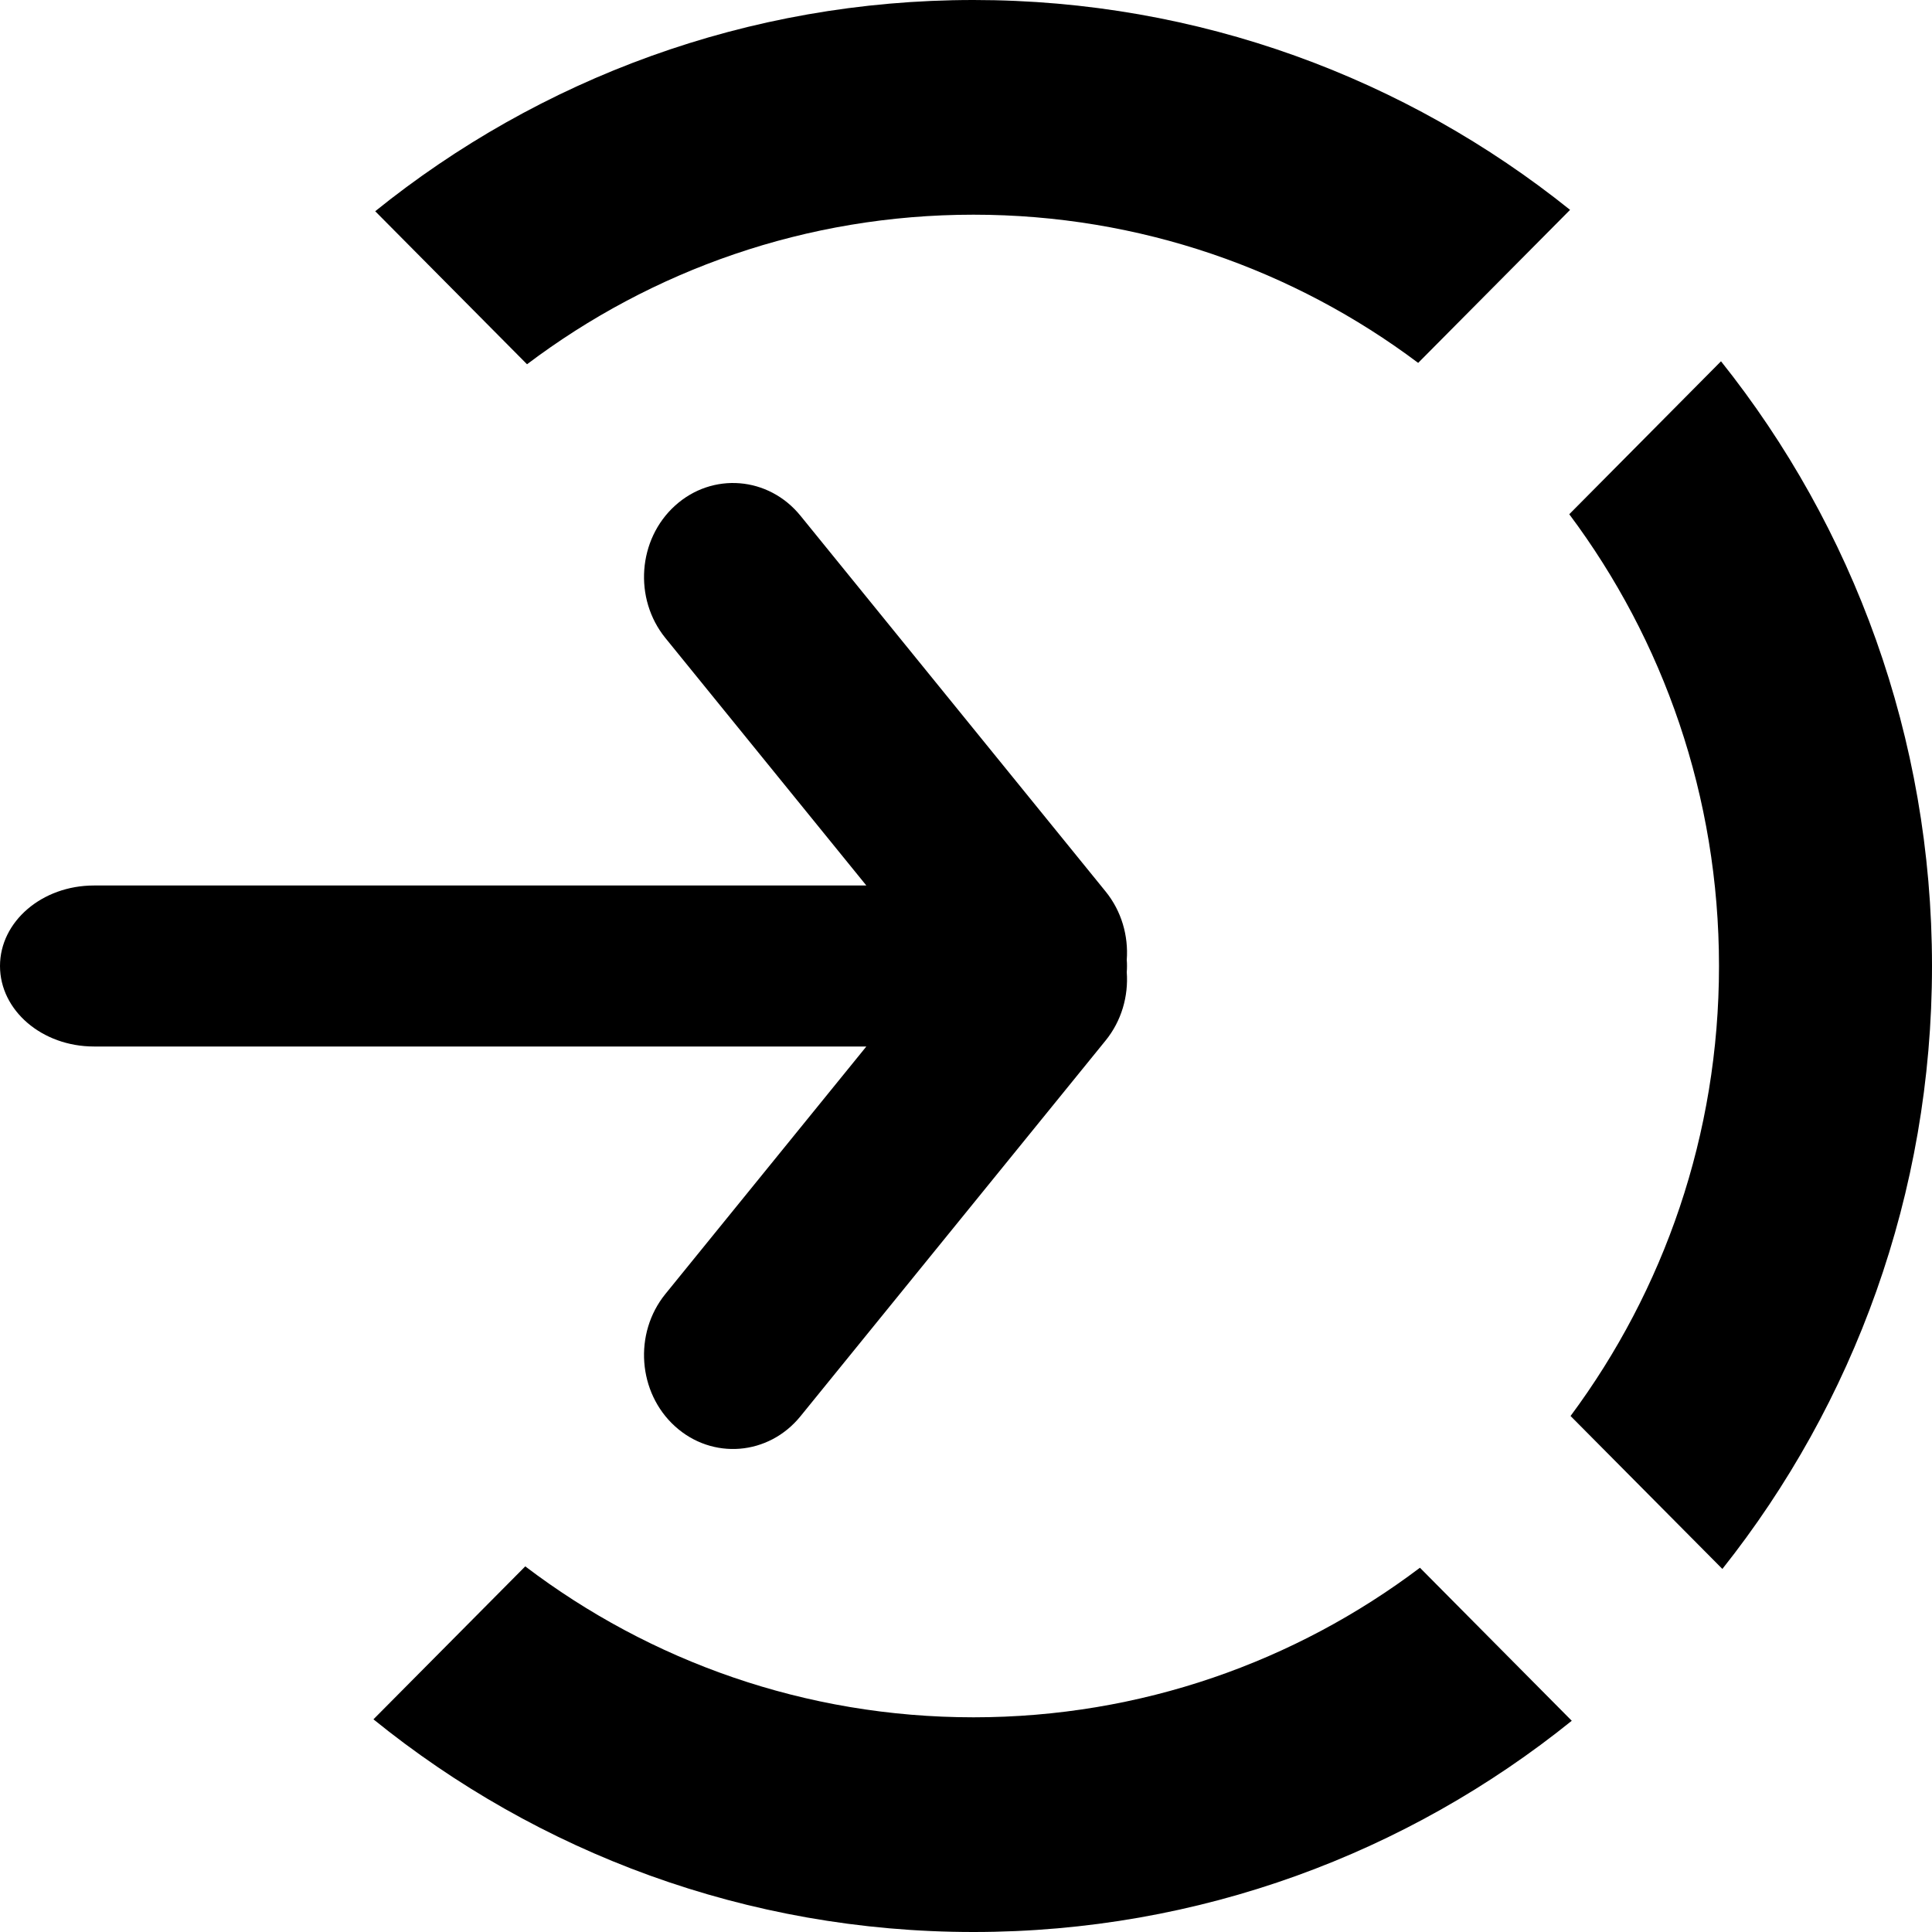
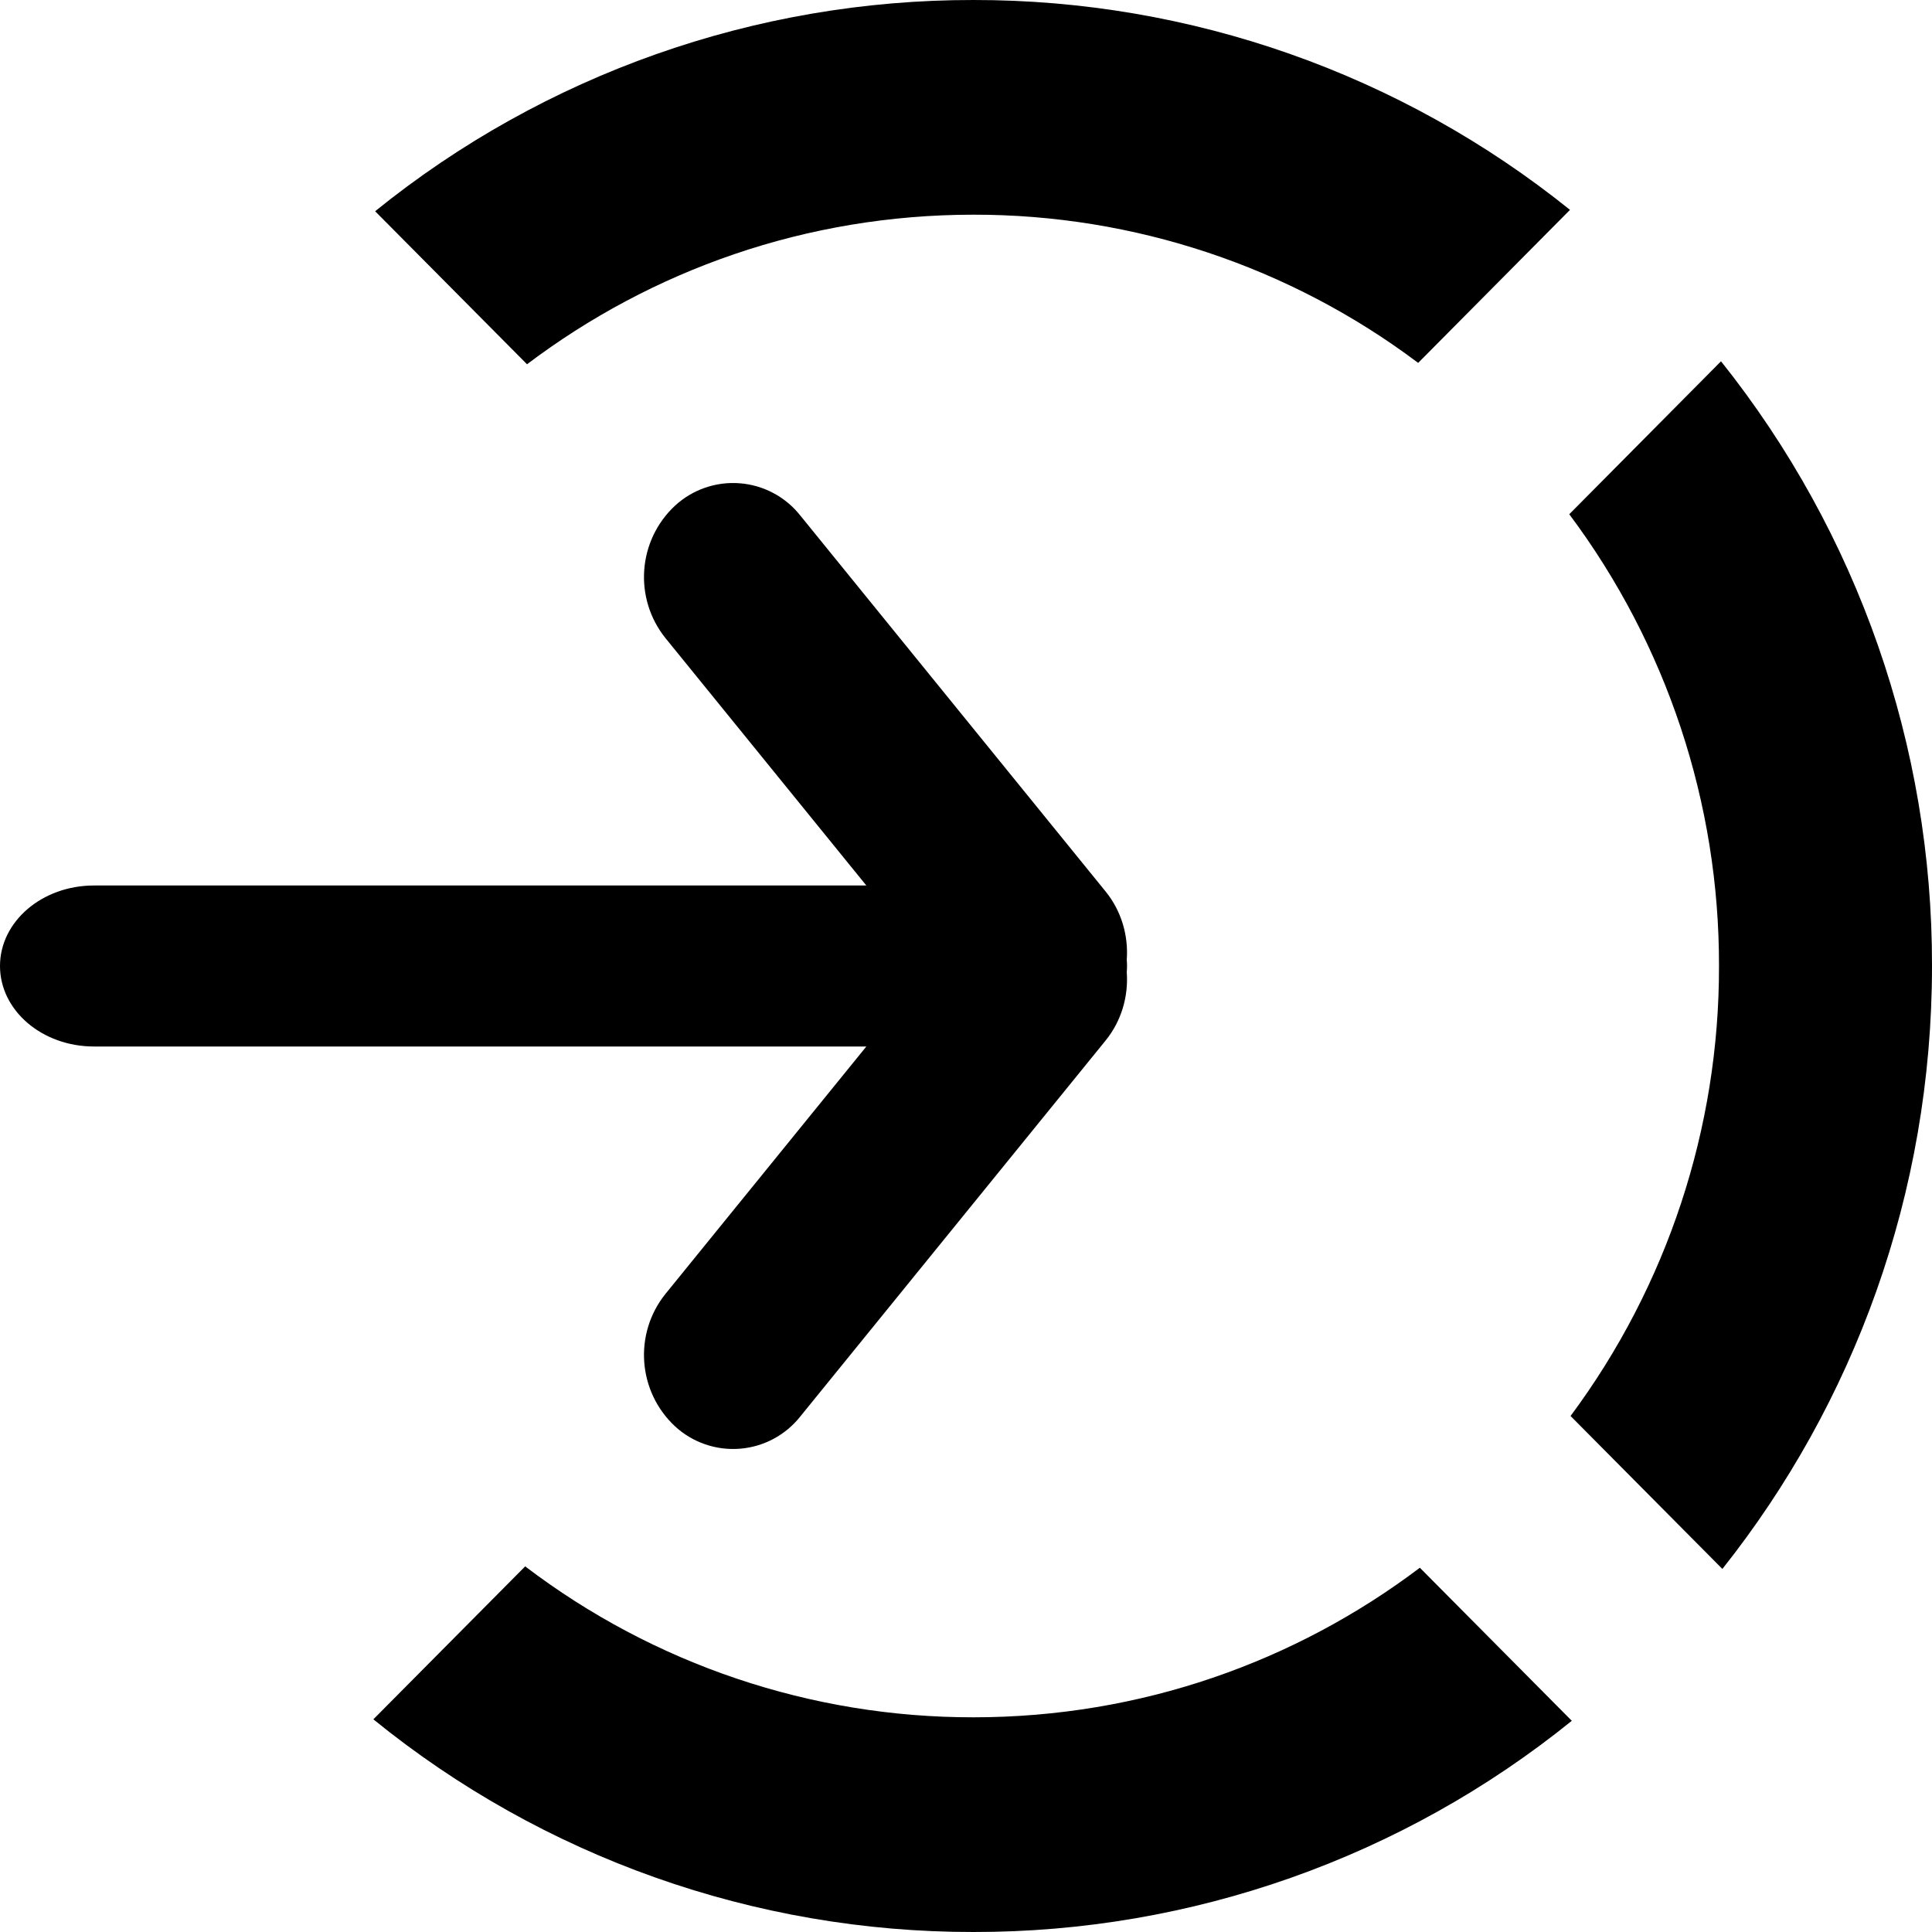
<svg xmlns="http://www.w3.org/2000/svg" width="24" height="24" viewBox="0 0 24 24">
-   <path fill-rule="evenodd" d="M21.396,19.49 L19.51,17.59 C20.668,16.031 21.354,14.096 21.354,12 C21.354,9.893 20.662,7.95 19.494,6.388 L21.379,4.488 C23.019,6.544 24,9.157 24,12 C24,14.833 23.026,17.437 21.396,19.49 Z M19.525,21.376 C17.488,23.018 14.904,24 12.093,24 C9.272,24 6.68,23.011 4.639,21.358 L6.525,19.458 C8.074,20.635 10.003,21.333 12.093,21.333 C14.173,21.333 16.093,20.642 17.639,19.475 L19.525,21.376 Z M4.661,2.624 C6.698,0.982 9.282,0 12.093,0 C14.894,0 17.47,0.975 19.504,2.607 L17.617,4.508 C16.075,3.351 14.163,2.667 12.093,2.667 C10.013,2.667 8.093,3.358 6.547,4.525 L4.661,2.624 Z M10.762,13 L1.167,13 C0.522,13 4.54844495e-13,12.552 4.54747351e-13,12 C4.54844495e-13,11.448 0.522,11 1.167,11 L10.762,11 L8.266,7.926 C7.869,7.437 7.923,6.7 8.386,6.281 C8.849,5.862 9.547,5.918 9.944,6.407 L13.734,11.074 C13.933,11.319 14.019,11.626 13.997,11.924 C13.999,11.949 14,11.974 14,12 C14,12.026 13.999,12.051 13.997,12.076 C14.019,12.374 13.933,12.681 13.734,12.926 L9.944,17.593 C9.547,18.082 8.849,18.138 8.386,17.719 C7.923,17.3 7.869,16.563 8.266,16.074 L10.762,13 Z" />
+   <path fill-rule="evenodd" d="M21.396 19.49l-1.886-1.9A9.34 9.34 0 0021.354 12a9.34 9.34 0 00-1.86-5.612l1.885-1.9A12.008 12.008 0 0124 12c0 2.833-.974 5.437-2.604 7.49zm-1.87 1.886A11.8 11.8 0 0112.092 24a11.8 11.8 0 01-7.454-2.642l1.886-1.9a9.173 9.173 0 005.568 1.875c2.08 0 4-.69 5.546-1.858l1.886 1.9zM4.66 2.624A11.8 11.8 0 0112.093 0a11.8 11.8 0 017.41 2.607l-1.886 1.901a9.173 9.173 0 00-5.524-1.841c-2.08 0-4 .69-5.546 1.858l-1.886-1.9zM10.762 13H1.167C.522 13 0 12.552 0 12s.522-1 1.167-1h9.595L8.266 7.926a1.212 1.212 0 01.12-1.645 1.065 1.065 0 011.558.126l3.79 4.667c.199.245.285.552.263.85a.87.87 0 010 .152c.022.298-.064.605-.263.85l-3.79 4.667a1.065 1.065 0 01-1.558.126 1.212 1.212 0 01-.12-1.645L10.762 13z" />
</svg>
